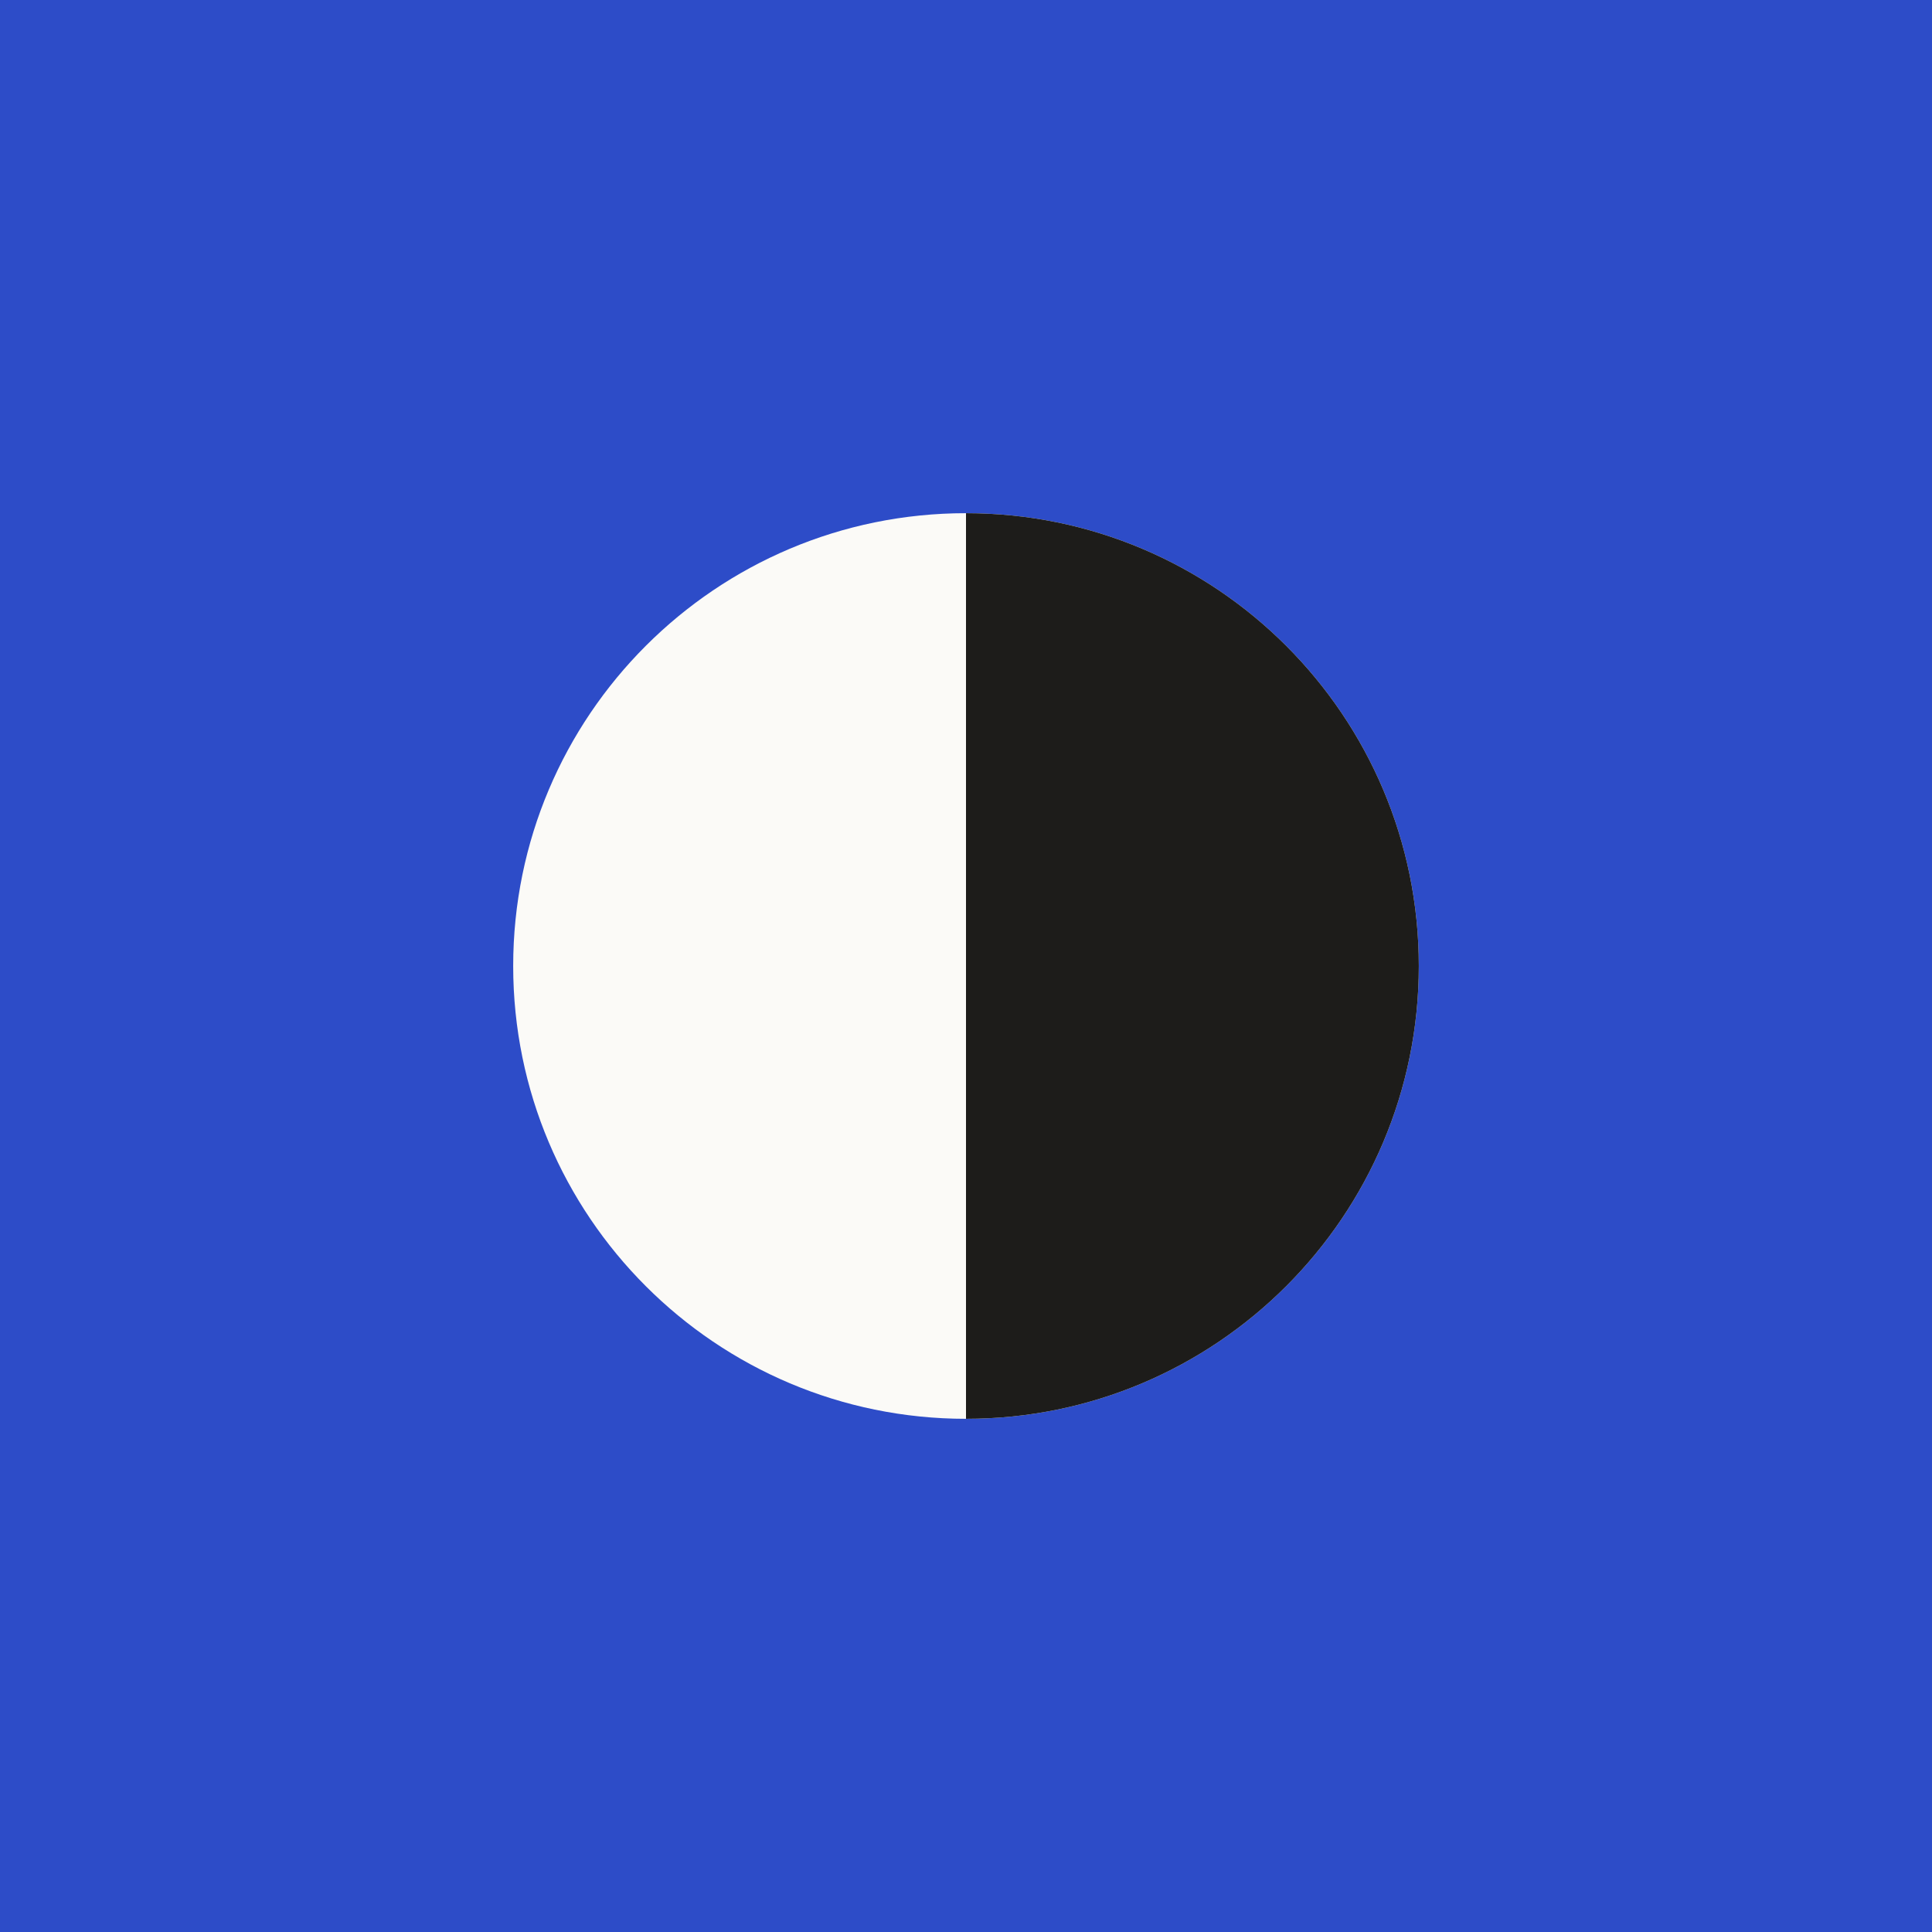
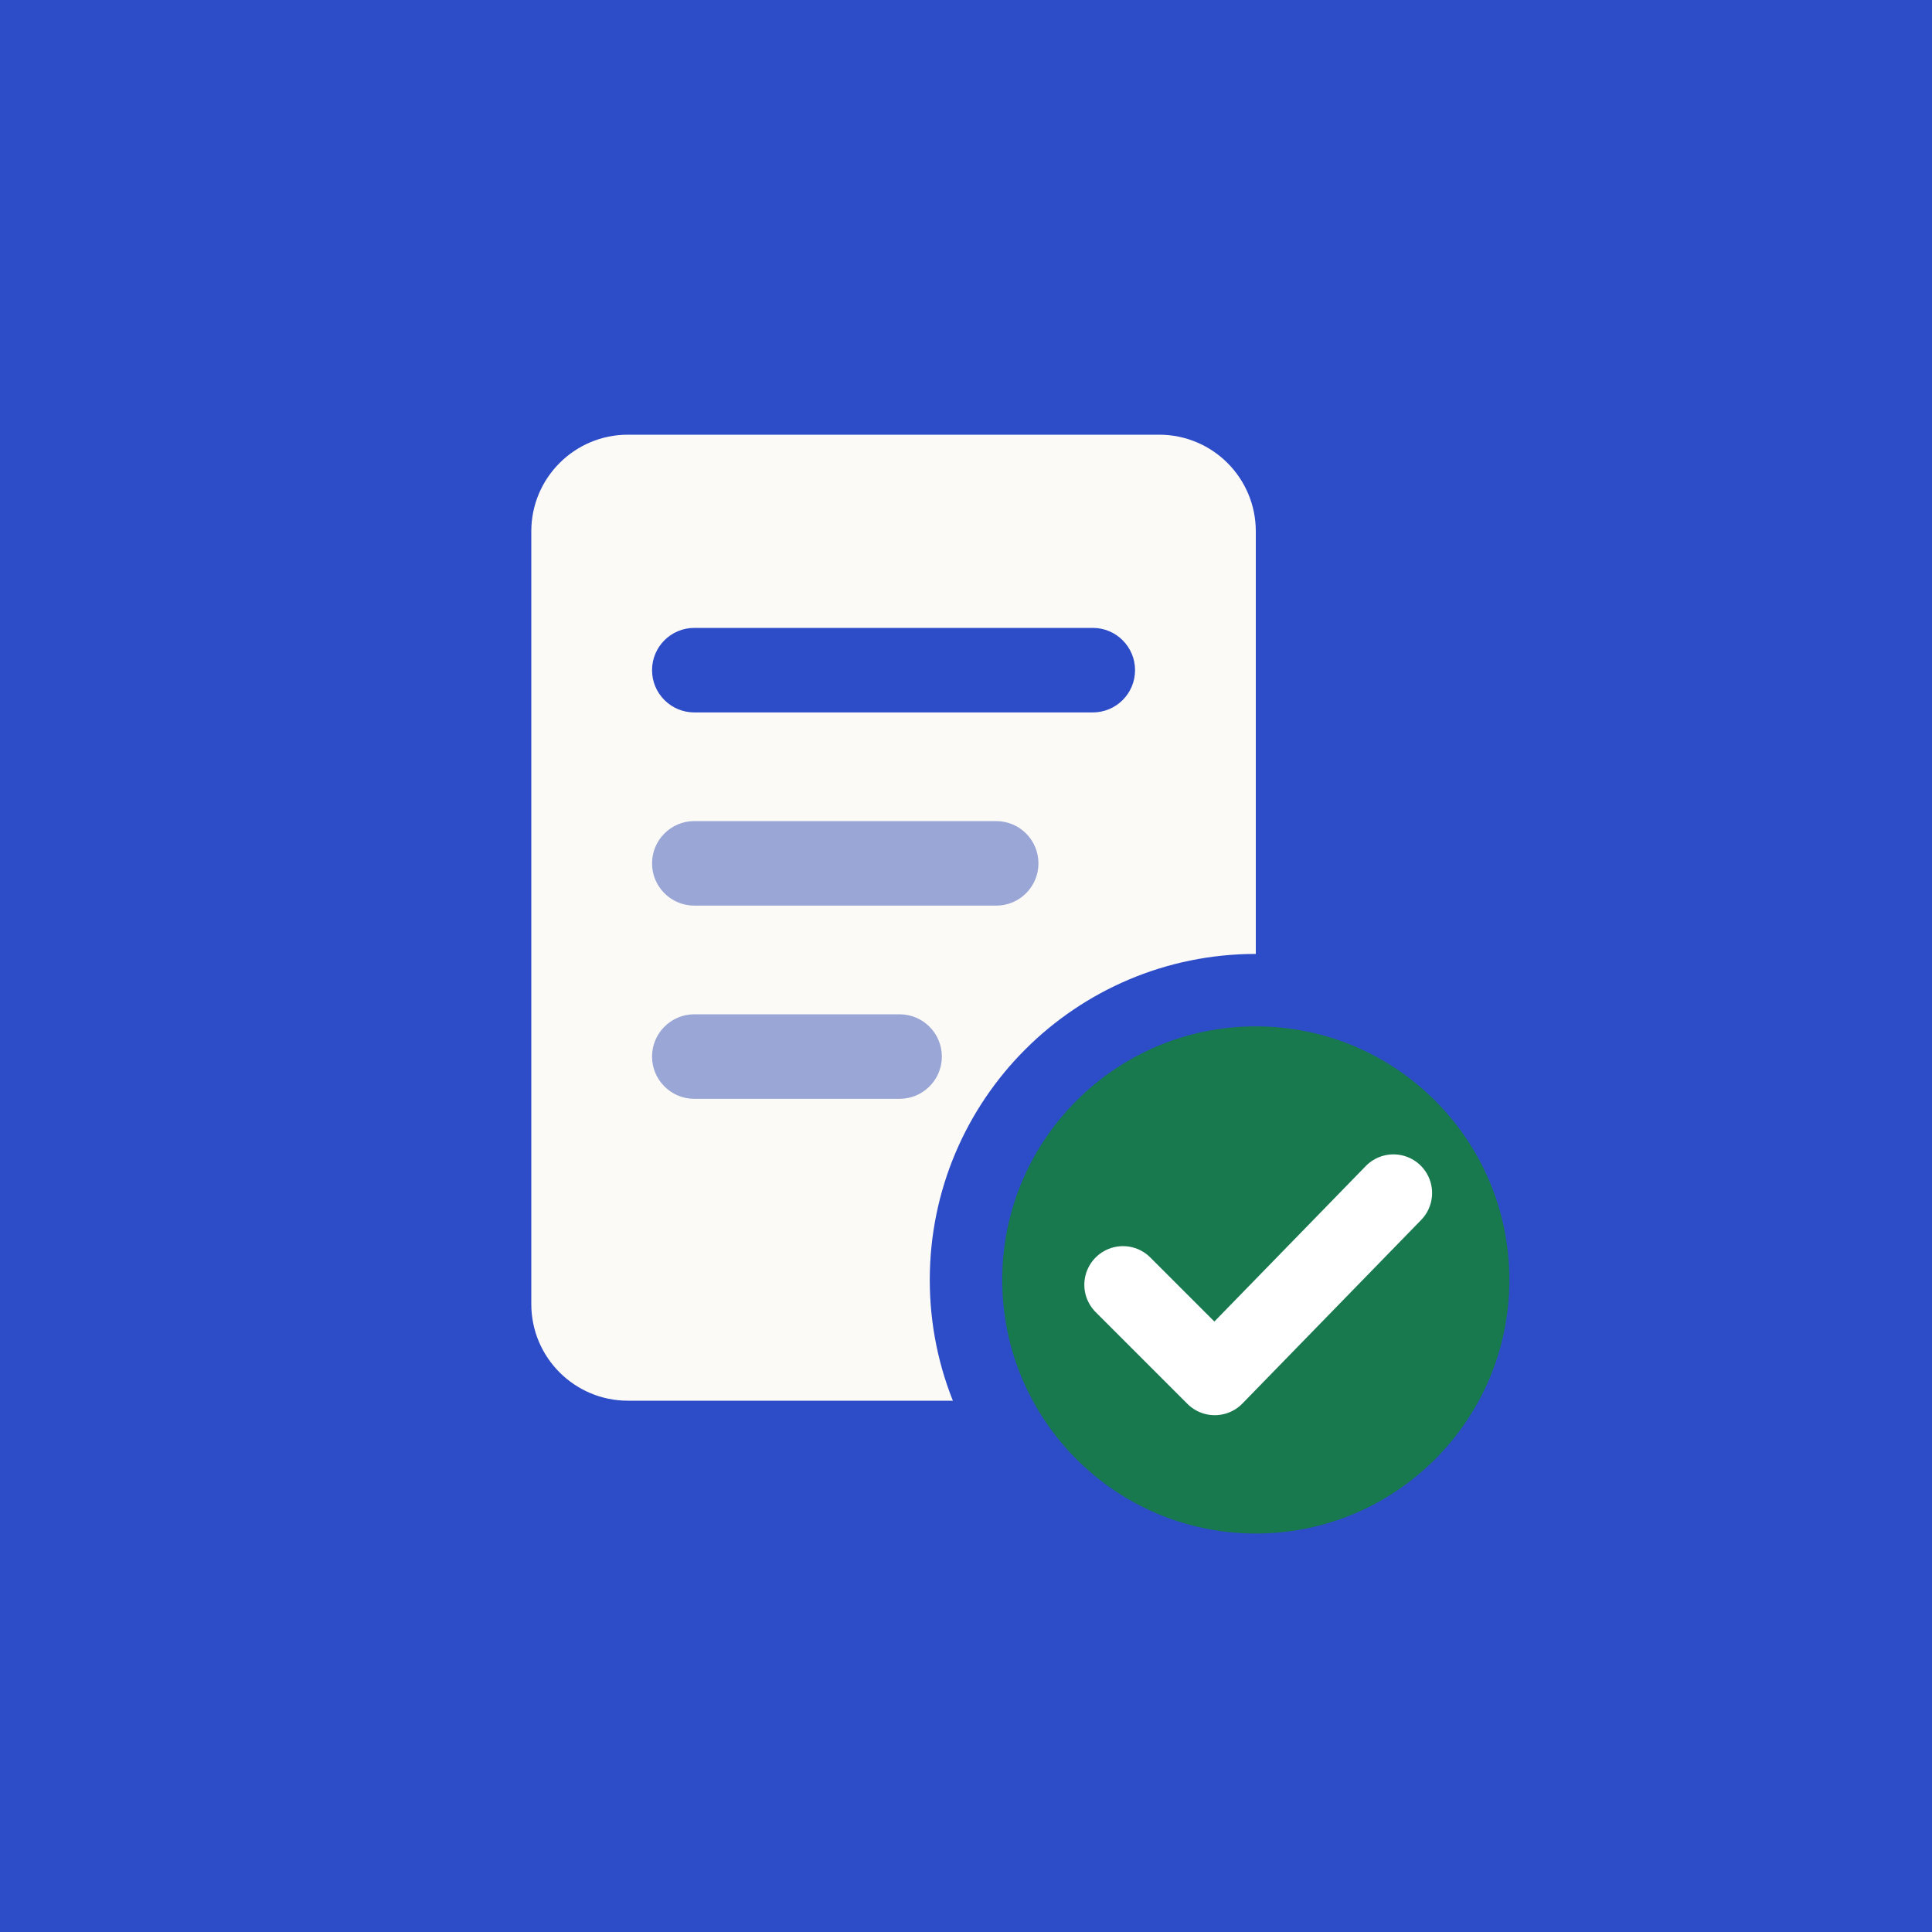
- <svg xmlns="http://www.w3.org/2000/svg" viewBox="0 0 64 64" role="img" aria-label="Contrast">
+ <svg xmlns="http://www.w3.org/2000/svg" viewBox="0 0 64 64" role="img" aria-label="README Score">
  <rect width="64" height="64" fill="#2d4cc8" />
-   <circle cx="32" cy="32" r="15" fill="#fbfaf7" />
-   <path d="M32 17a15 15 0 0 1 0 30z" fill="#1d1c1a" />
+   <g transform="translate(6.4 6.4) scale(.8)">
+     <rect x="14" y="10" width="30" height="40" rx="4" fill="#fbfaf7" />
+     <rect x="19" y="18" width="20" height="3.5" rx="1.75" fill="#2d4cc8" />
+     <rect x="19" y="26" width="16" height="3.5" rx="1.75" fill="#9aa6d6" />
+     <rect x="19" y="34" width="12" height="3.5" rx="1.75" fill="#9aa6d6" />
+     <circle cx="44" cy="45" r="12" fill="#18794e" stroke="#2d4cc8" stroke-width="3" />
+     <path d="M38.5 45.2l3.8 3.8 7.4-7.6" fill="none" stroke="#fff" stroke-width="3.2" stroke-linecap="round" stroke-linejoin="round" />
+   </g>
</svg>
